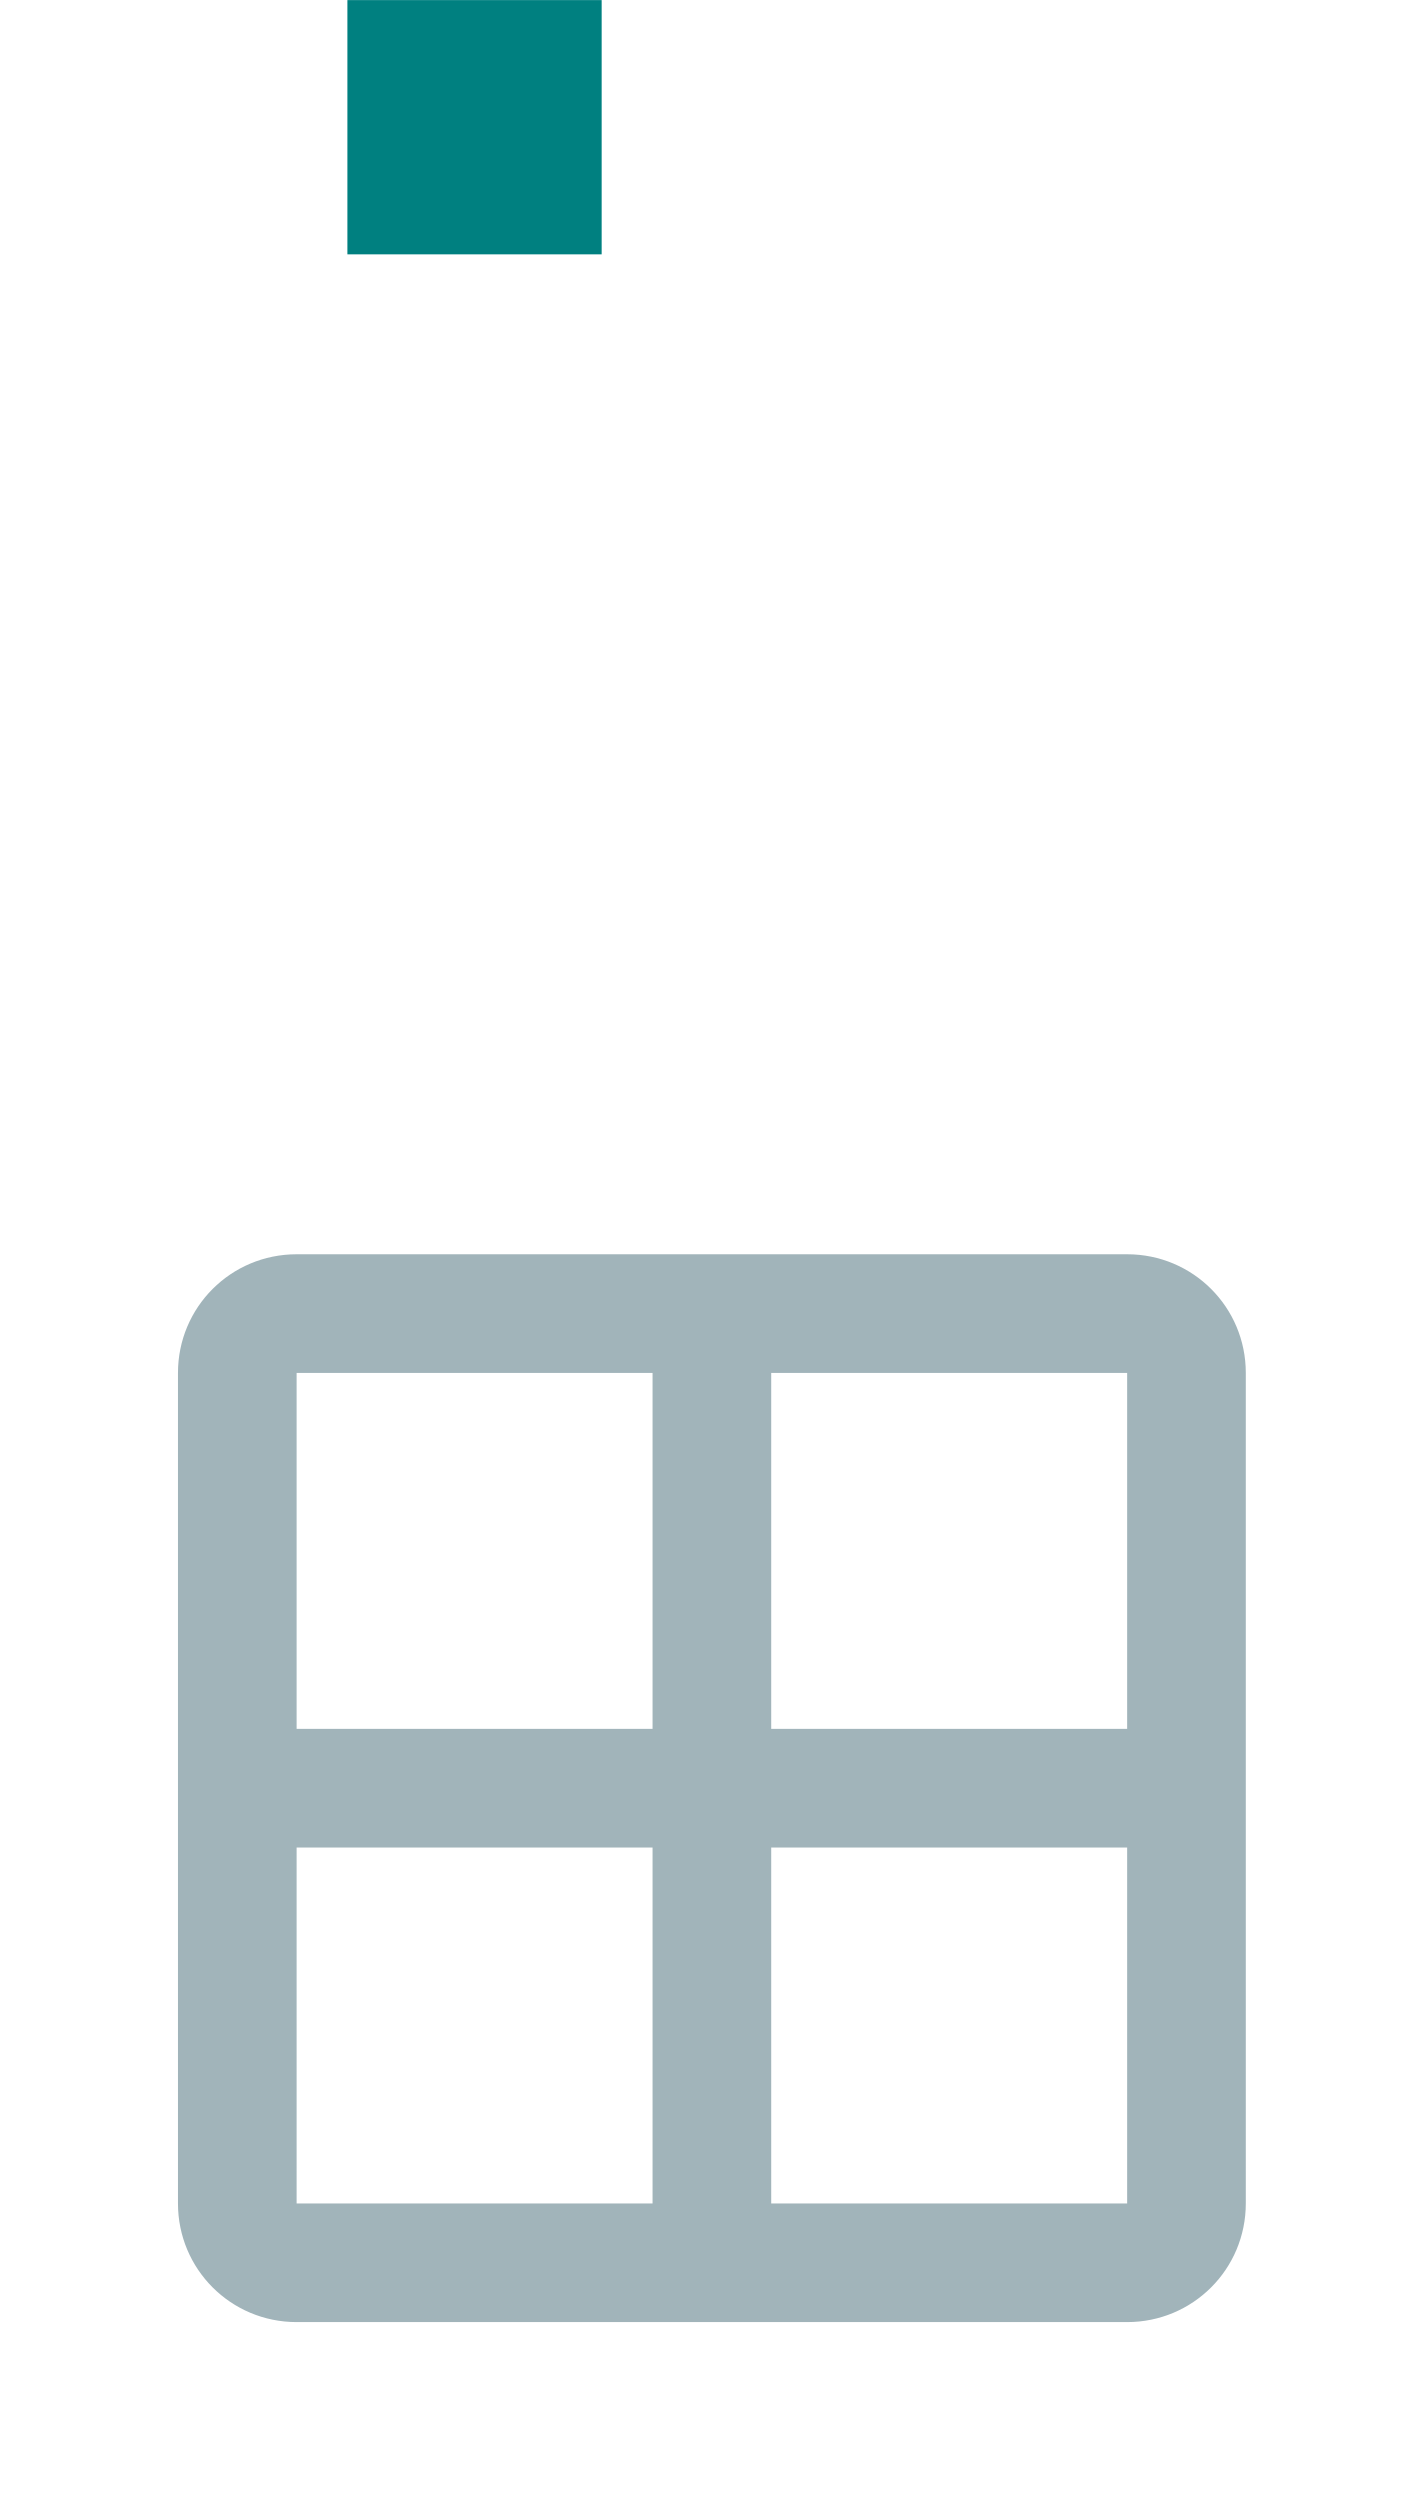
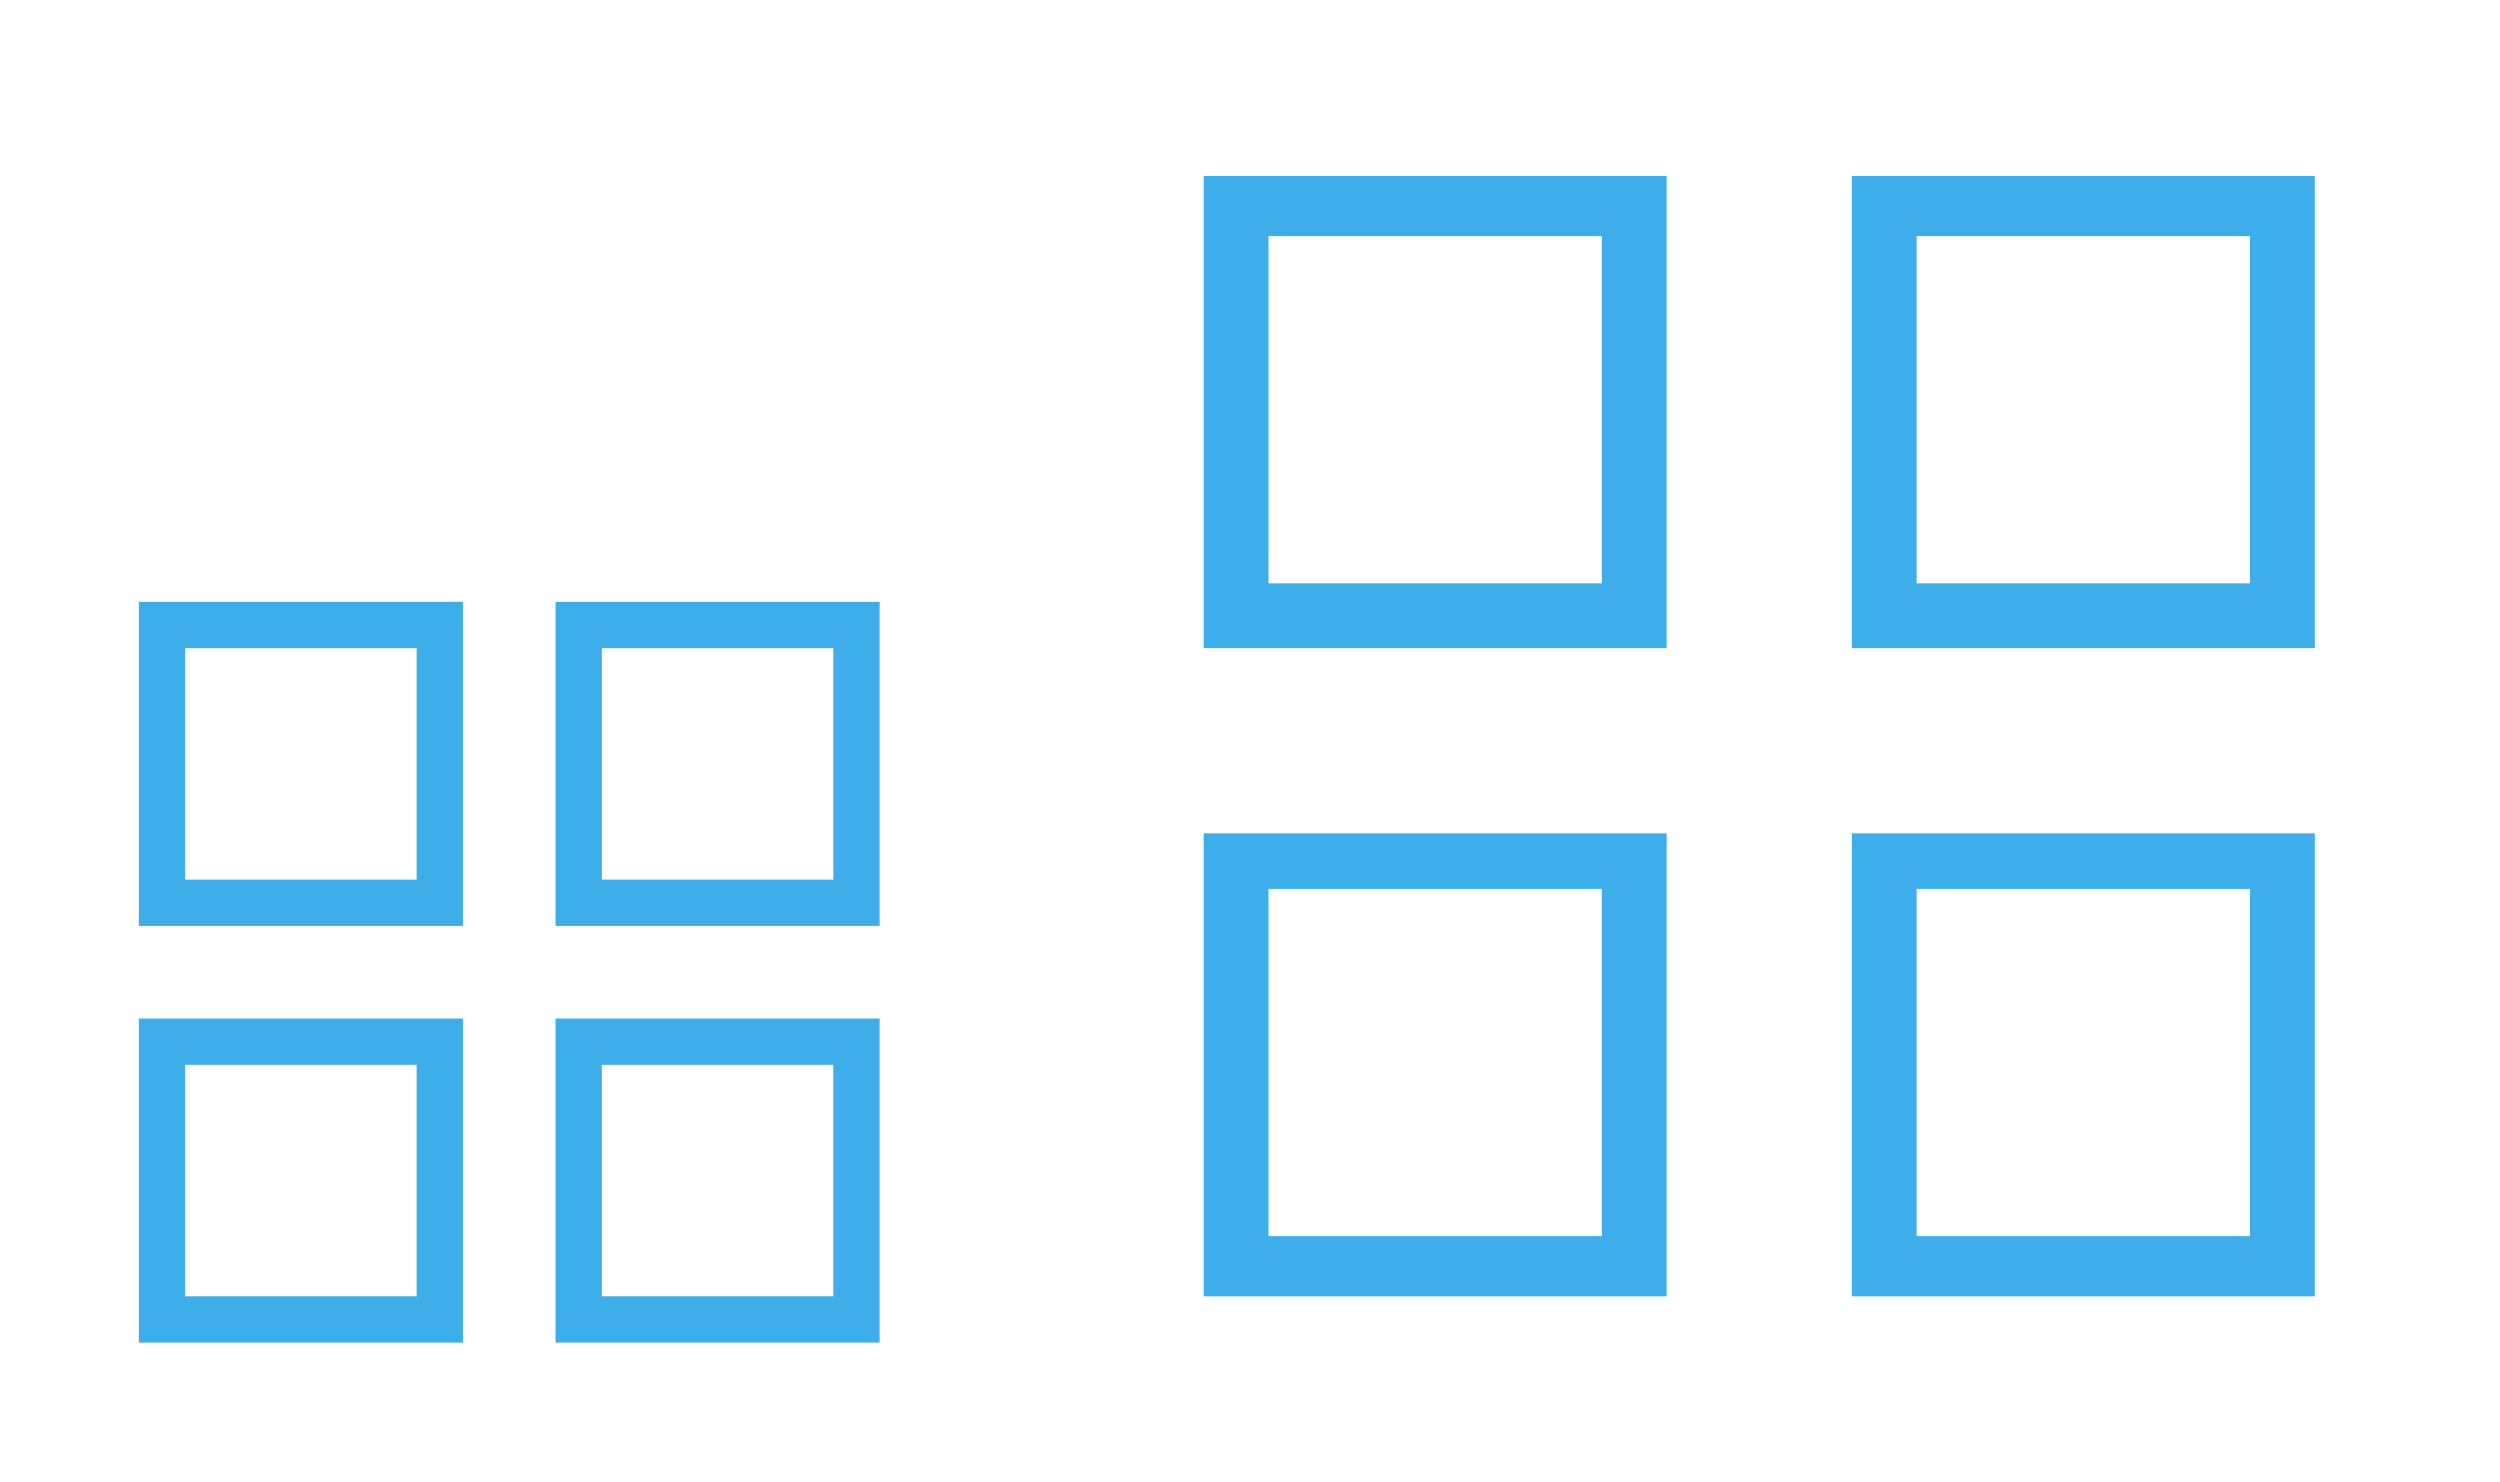
- <svg xmlns="http://www.w3.org/2000/svg" width="6.35mm" height="11.15mm" viewBox="0 0 6.35 11.15" version="1.1" id="svg836">
-   <defs id="defs830" />
-   <g id="layer1" transform="translate(-113.6196,-168.2046)">
-     <path style="color:#31363b;fill:#008080;fill-opacity:1;stroke:none;stroke-width:0.265" d="m 115.169,168.205 h 1.134 v 1.134 h -1.134 z" id="path4221" />
-     <g transform="matrix(0.2645833,0,0,0.2645833,113.6196,173.0049)" id="applications-other">
-       <rect style="opacity:0.01;fill:#000000;fill-opacity:0.004;stroke:none" id="rect3028" width="24" height="24" x="1.8530274e-07" y="3.8146973e-06" />
-       <path d="m 13,14 v 6 h 6 v -6 z m -8,0 v 6 h 6 v -6 z m 8,-8 v 6 h 6 V 6 Z M 5,4 h 14 c 1.108,0 2,0.892 2,2 v 14 c 0,1.108 -0.892,2 -2,2 H 5 C 3.892,22 3,21.108 3,20 V 6 C 3,4.892 3.892,4 5,4 Z m 0,2 v 6 h 6 V 6 Z" style="color:#31363b;opacity:0;fill:#000000;fill-opacity:0;stroke:none" id="path4194-4-7-2" />
-       <path d="m 13,13 v 6 h 6 v -6 z m -8,0 v 6 h 6 v -6 z m 8,-8 v 6 h 6 V 5 Z M 5,3 h 14 c 1.108,0 2,0.892 2,2 v 14 c 0,1.108 -0.892,2 -2,2 H 5 C 3.892,21 3,20.108 3,19 V 5 C 3,3.892 3.892,3 5,3 Z m 0,2 v 6 h 6 V 5 Z" style="color:#31363b;fill:#a1b4ba;fill-opacity:1;stroke:none" id="path4194-4-7" />
-     </g>
+ <svg xmlns="http://www.w3.org/2000/svg" width="54" height="32" id="svg3613" version="1.1">
+   <defs id="defs3615">
+     <style type="text/css" id="current-color-scheme">
+       .ColorScheme-Text {
+         color:#31363b;
+       }
+       .ColorScheme-Background{
+         color:#E9E8E8;
+       }
+       .ColorScheme-ViewText {
+         color:#31363b;
+       }
+       .ColorScheme-ViewBackground{
+         color:#ffffff;
+       }
+       .ColorScheme-ViewHover {
+         color:#000000;
+       }
+       .ColorScheme-ViewFocus{
+         color:#5a5a5a;
+       }
+       .ColorScheme-ButtonText {
+         color:#31363b;
+       }
+       .ColorScheme-ButtonBackground{
+         color:#E9E8E8;
+       }
+       .ColorScheme-ButtonHover {
+         color:#1489ff;
+       }
+       .ColorScheme-ButtonFocus{
+         color:#2B74C7;
+       }
+ </style>
+   </defs>
+   <g transform="matrix(1.000003,0,0,1.000001,-420.7156,-516.7912)" id="22-22-applications-other">
+     <rect style="opacity:0.01;fill:#000000;fill-opacity:0.004;stroke:none" id="rect3028" width="22" height="22" x="-7.1556997e-08" y="2" transform="matrix(0.9999971,0,0,0.999999,420.7143,524.7907)" />
+     <path style="fill:#3daee9;fill-opacity:1;stroke:none" d="m 423.714,529.791 0,7 7,0 0,-7 -7,0 z m 9,0 0,7 7,0 0,-7 -7,0 z m -8,1 5,0 0,5 -5,0 0,-5 z m 9,0 5,0 0,5 -5,0 0,-5 z m -10,8 0,7 7,0 0,-7 -7,0 z m 9,0 0,7 1,0 5,0 1,0 0,-1 0,-5 0,-1 -1,0 -5,0 -1,0 z m -8,1 5,0 0,5 -5,0 0,-5 z m 9,0 5,0 0,5 -5,0 0,-5 z" id="rect4298" class="ColorScheme-Text" />
+   </g>
+   <g transform="matrix(1.000003,0,0,1.000001,-398.7155,-516.7912)" id="applications-other">
+     <rect style="opacity:0.01;fill:#000000;fill-opacity:0.004;stroke:none" id="rect2994" width="32" height="32" x="-7.1557004e-08" y="-8" transform="matrix(0.9999971,0,0,0.999999,420.7143,524.7907)" />
+     <path style="color:#31363b;fill:#3daee9;fill-opacity:1;stroke:none" d="m 424.714,520.591 v 10.2 l 10,10e-6 v -10.2 z m 14,0 v 10.2 l 10,-10e-6 v -10.2 z m -12.6,1.3 h 7.2 v 7.5 h -7.2 z m 14,0 h 7.2 v 7.5 h -7.2 z m -15.4,12.9 v 10 l 10,2e-5 v -10 z m 14,2e-5 v 10 l 2,-2e-5 h 6 2 v -2 -6 -2 h -2 -6 z m -12.6,1.2 h 7.2 v 7.5 h -7.2 z m 14,0 h 7.2 v 7.5 h -7.2 z" id="path2996" class="ColorScheme-Text" />
  </g>
</svg>
